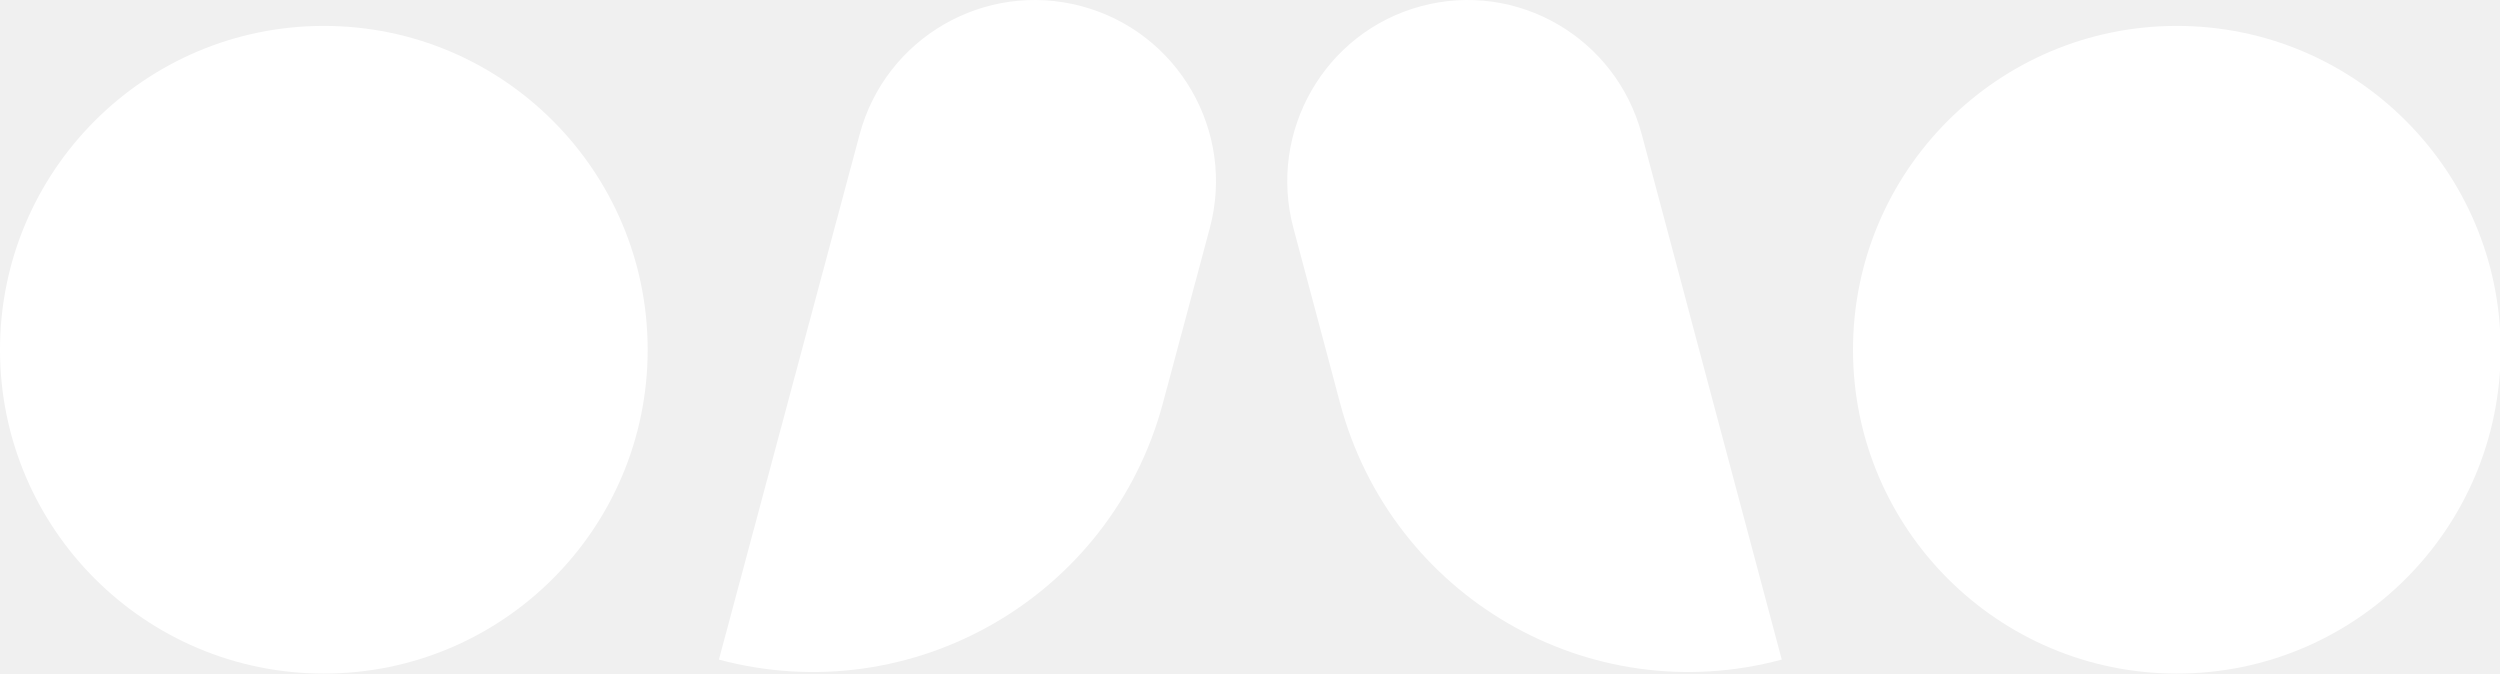
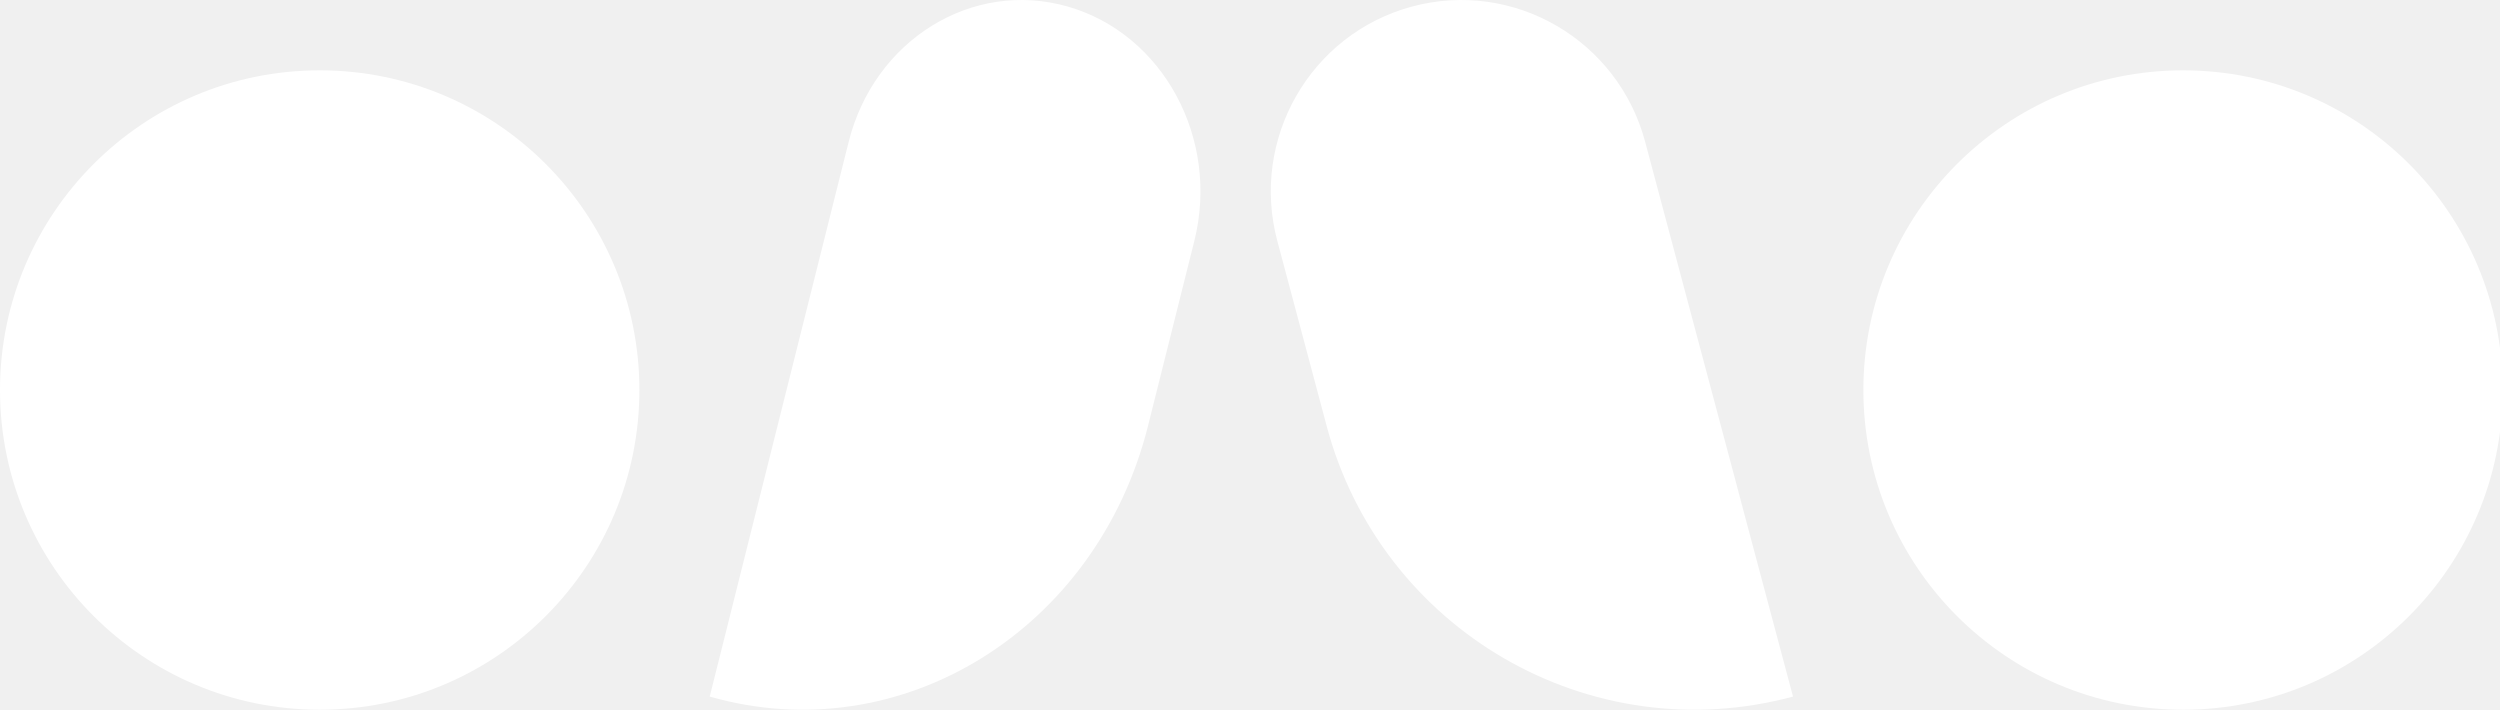
- <svg xmlns="http://www.w3.org/2000/svg" width="386" height="104" viewBox="0 0 386 104" fill="none">
+ <svg xmlns="http://www.w3.org/2000/svg" width="391" height="111" viewBox="0 0 391 111" fill="none">
  <g clip-path="url(#clip0_920_7)">
-     <path d="M132.729 20.748C136.729 5.82 152.074 -3.04 167.003 0.96C181.931 4.961 190.791 20.306 186.791 35.234L179.548 62.265C171.548 92.122 140.858 109.841 111 101.841L132.729 20.748Z" fill="white" />
-     <path d="M50 104C77.614 104 100 81.614 100 54C100 26.386 77.614 4 50 4C22.386 4 0 26.386 0 54C0 81.614 22.386 104 50 104Z" fill="white" />
-     <path d="M253.487 20.748C249.508 5.82 234.243 -3.04 219.392 0.96C204.541 4.961 195.728 20.305 199.707 35.234L206.912 62.264C214.87 92.12 245.401 109.839 275.103 101.839L253.487 20.748Z" fill="white" />
-     <path d="M336.103 104C308.489 104 286.103 81.614 286.103 54C286.103 26.386 308.489 4 336.103 4C363.717 4 386.103 26.386 386.103 54C386.103 81.614 363.717 104 336.103 104Z" fill="white" />
+     <path d="M132.729 22.196C136.729 6.226 152.074 -3.252 167.003 1.027C181.931 5.307 190.791 21.722 186.791 37.692L179.548 66.609C171.548 98.548 140.858 117.503 111 108.945L132.729 22.196Z" fill="white" />
+     <path d="M50 111C77.614 111 100 88.614 100 61C100 33.386 77.614 11 50 11C22.386 11 0 33.386 0 61C0 88.614 22.386 111 50 111Z" fill="white" />
+     <path d="M257.307 22.196C253.05 6.226 236.719 -3.252 220.832 1.027C204.946 5.307 195.517 21.722 199.773 37.692L207.482 66.609C215.995 98.548 248.656 117.503 280.431 108.945L257.307 22.196Z" fill="white" />
+     <path d="M341.431 111C313.816 111 291.431 88.614 291.431 61C291.431 33.386 313.816 11 341.431 11C369.045 11 391.431 33.386 391.431 61C391.431 88.614 369.045 111 341.431 111Z" fill="white" />
  </g>
  <defs>
    <clipPath id="clip0_920_7">
-       <rect width="386" height="104" fill="white" />
+       <rect width="391" height="111" fill="white" />
    </clipPath>
  </defs>
</svg>
